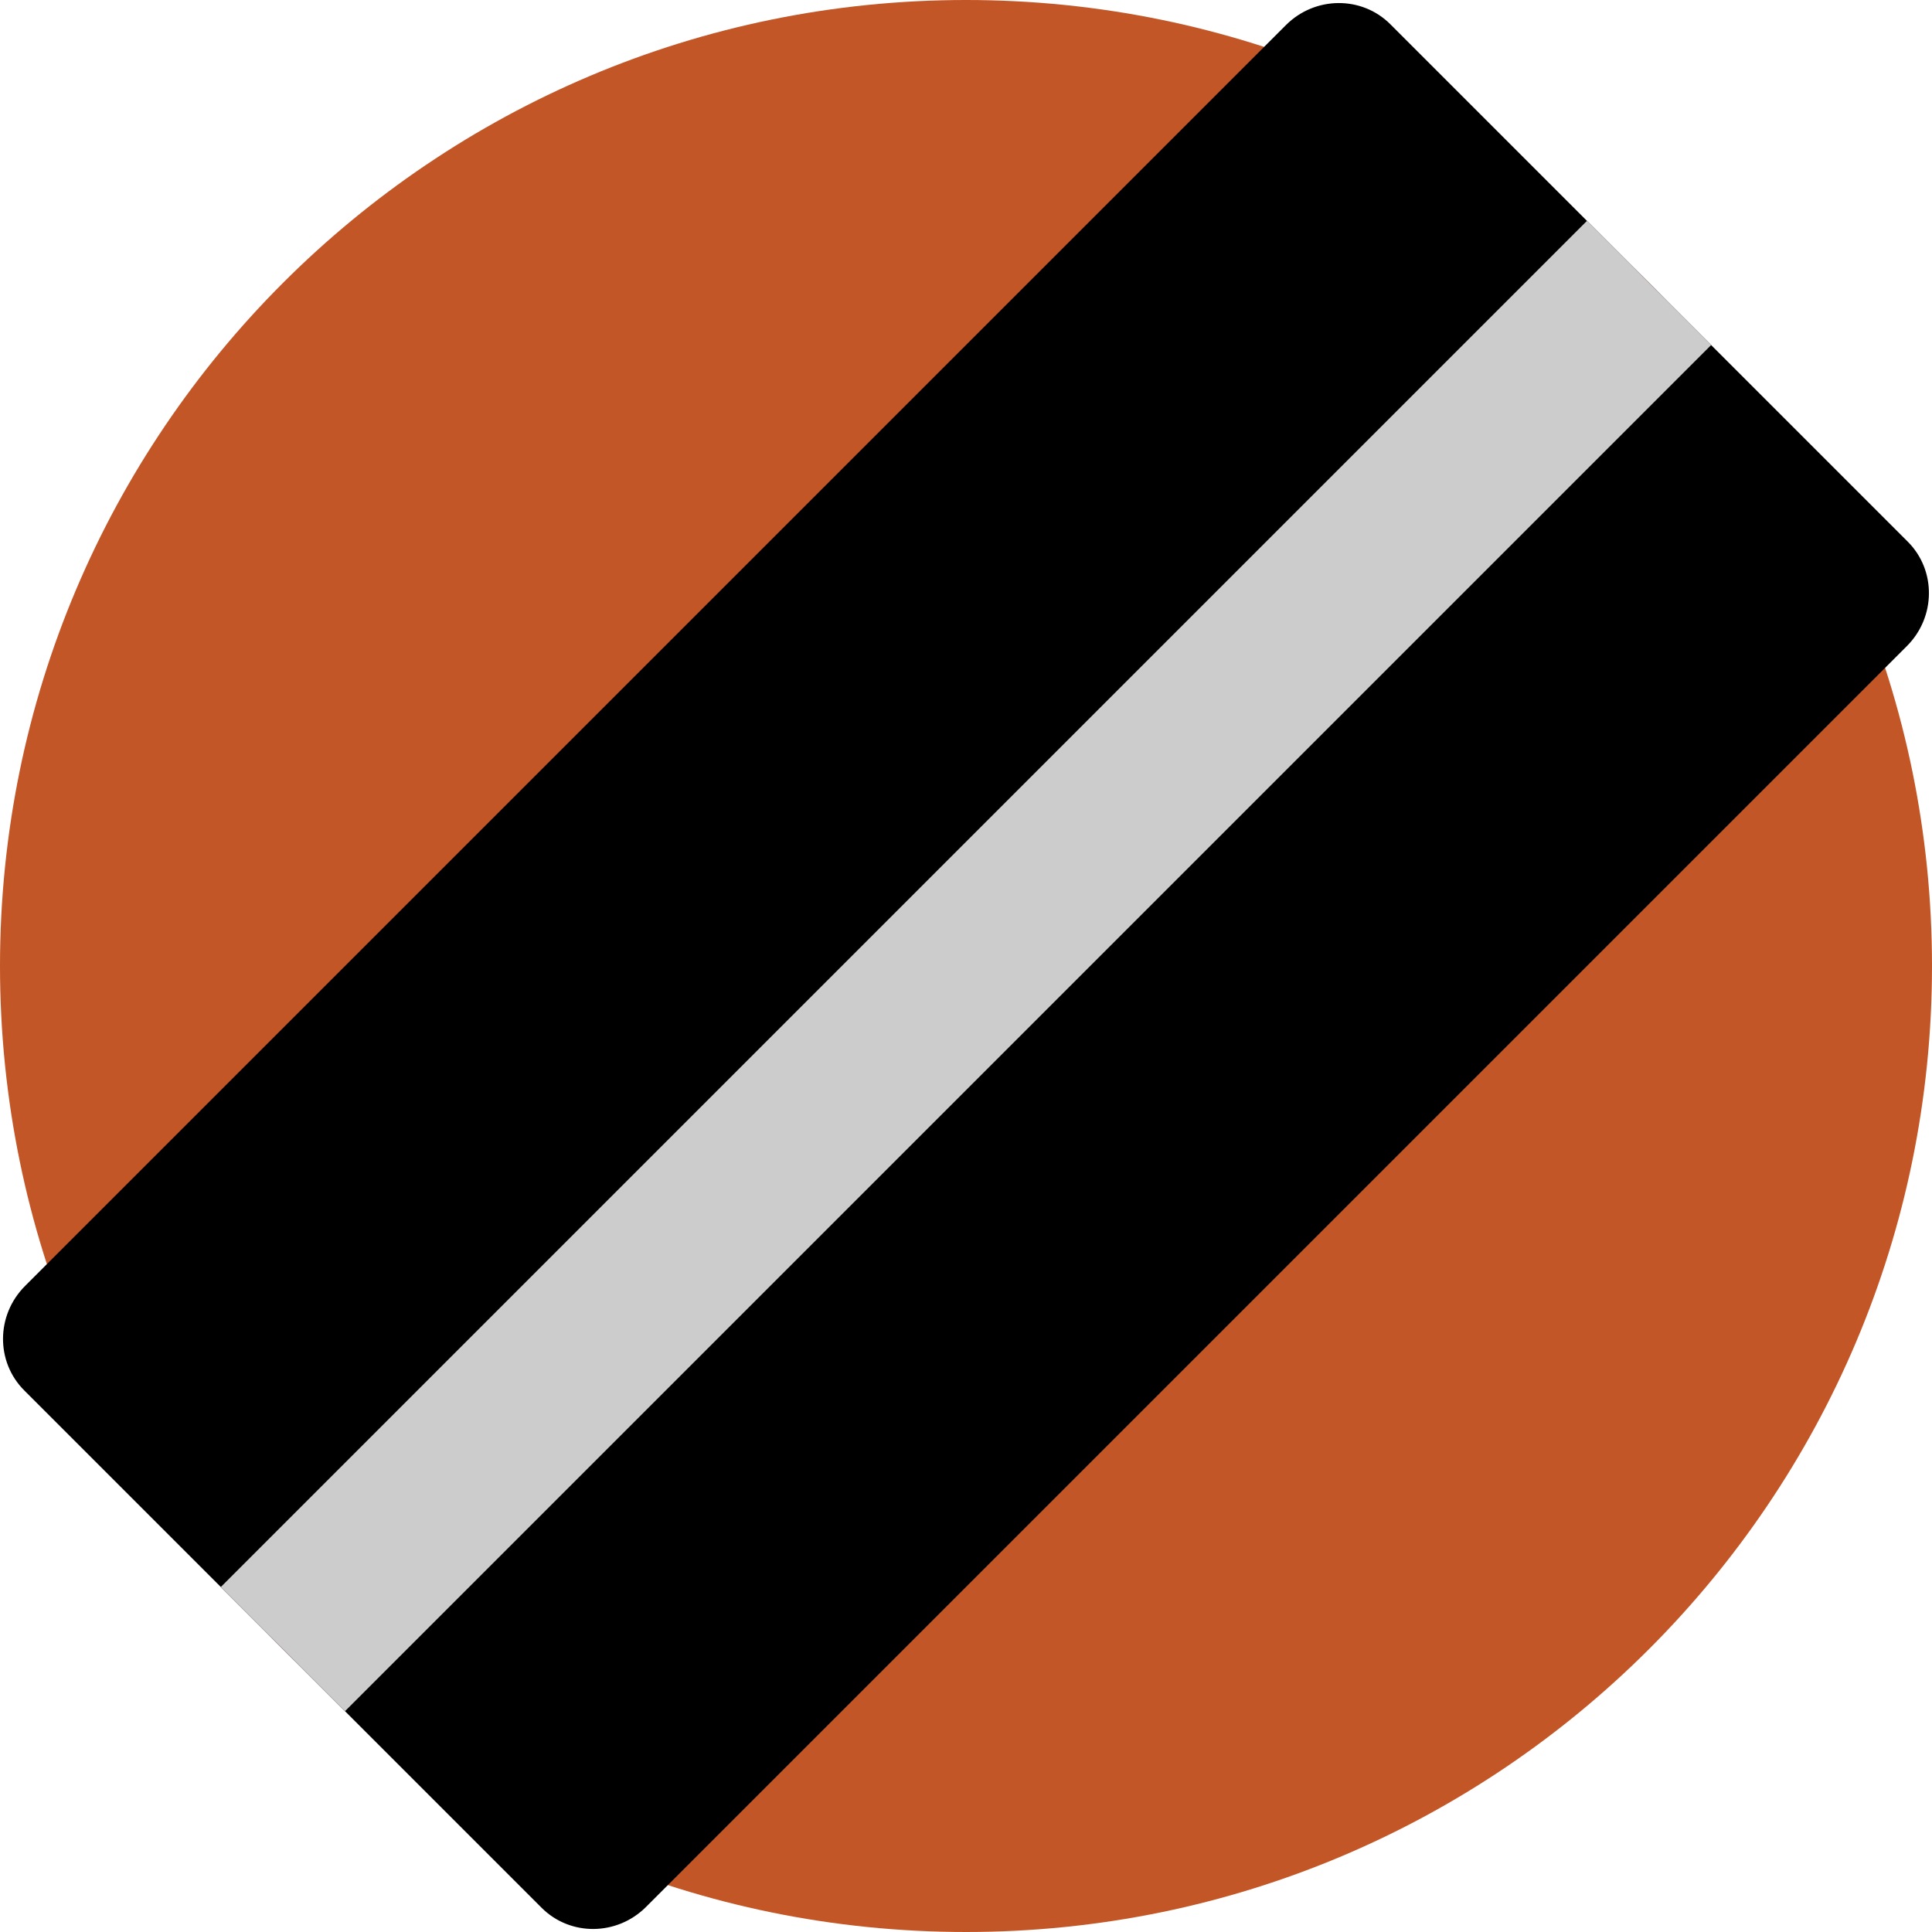
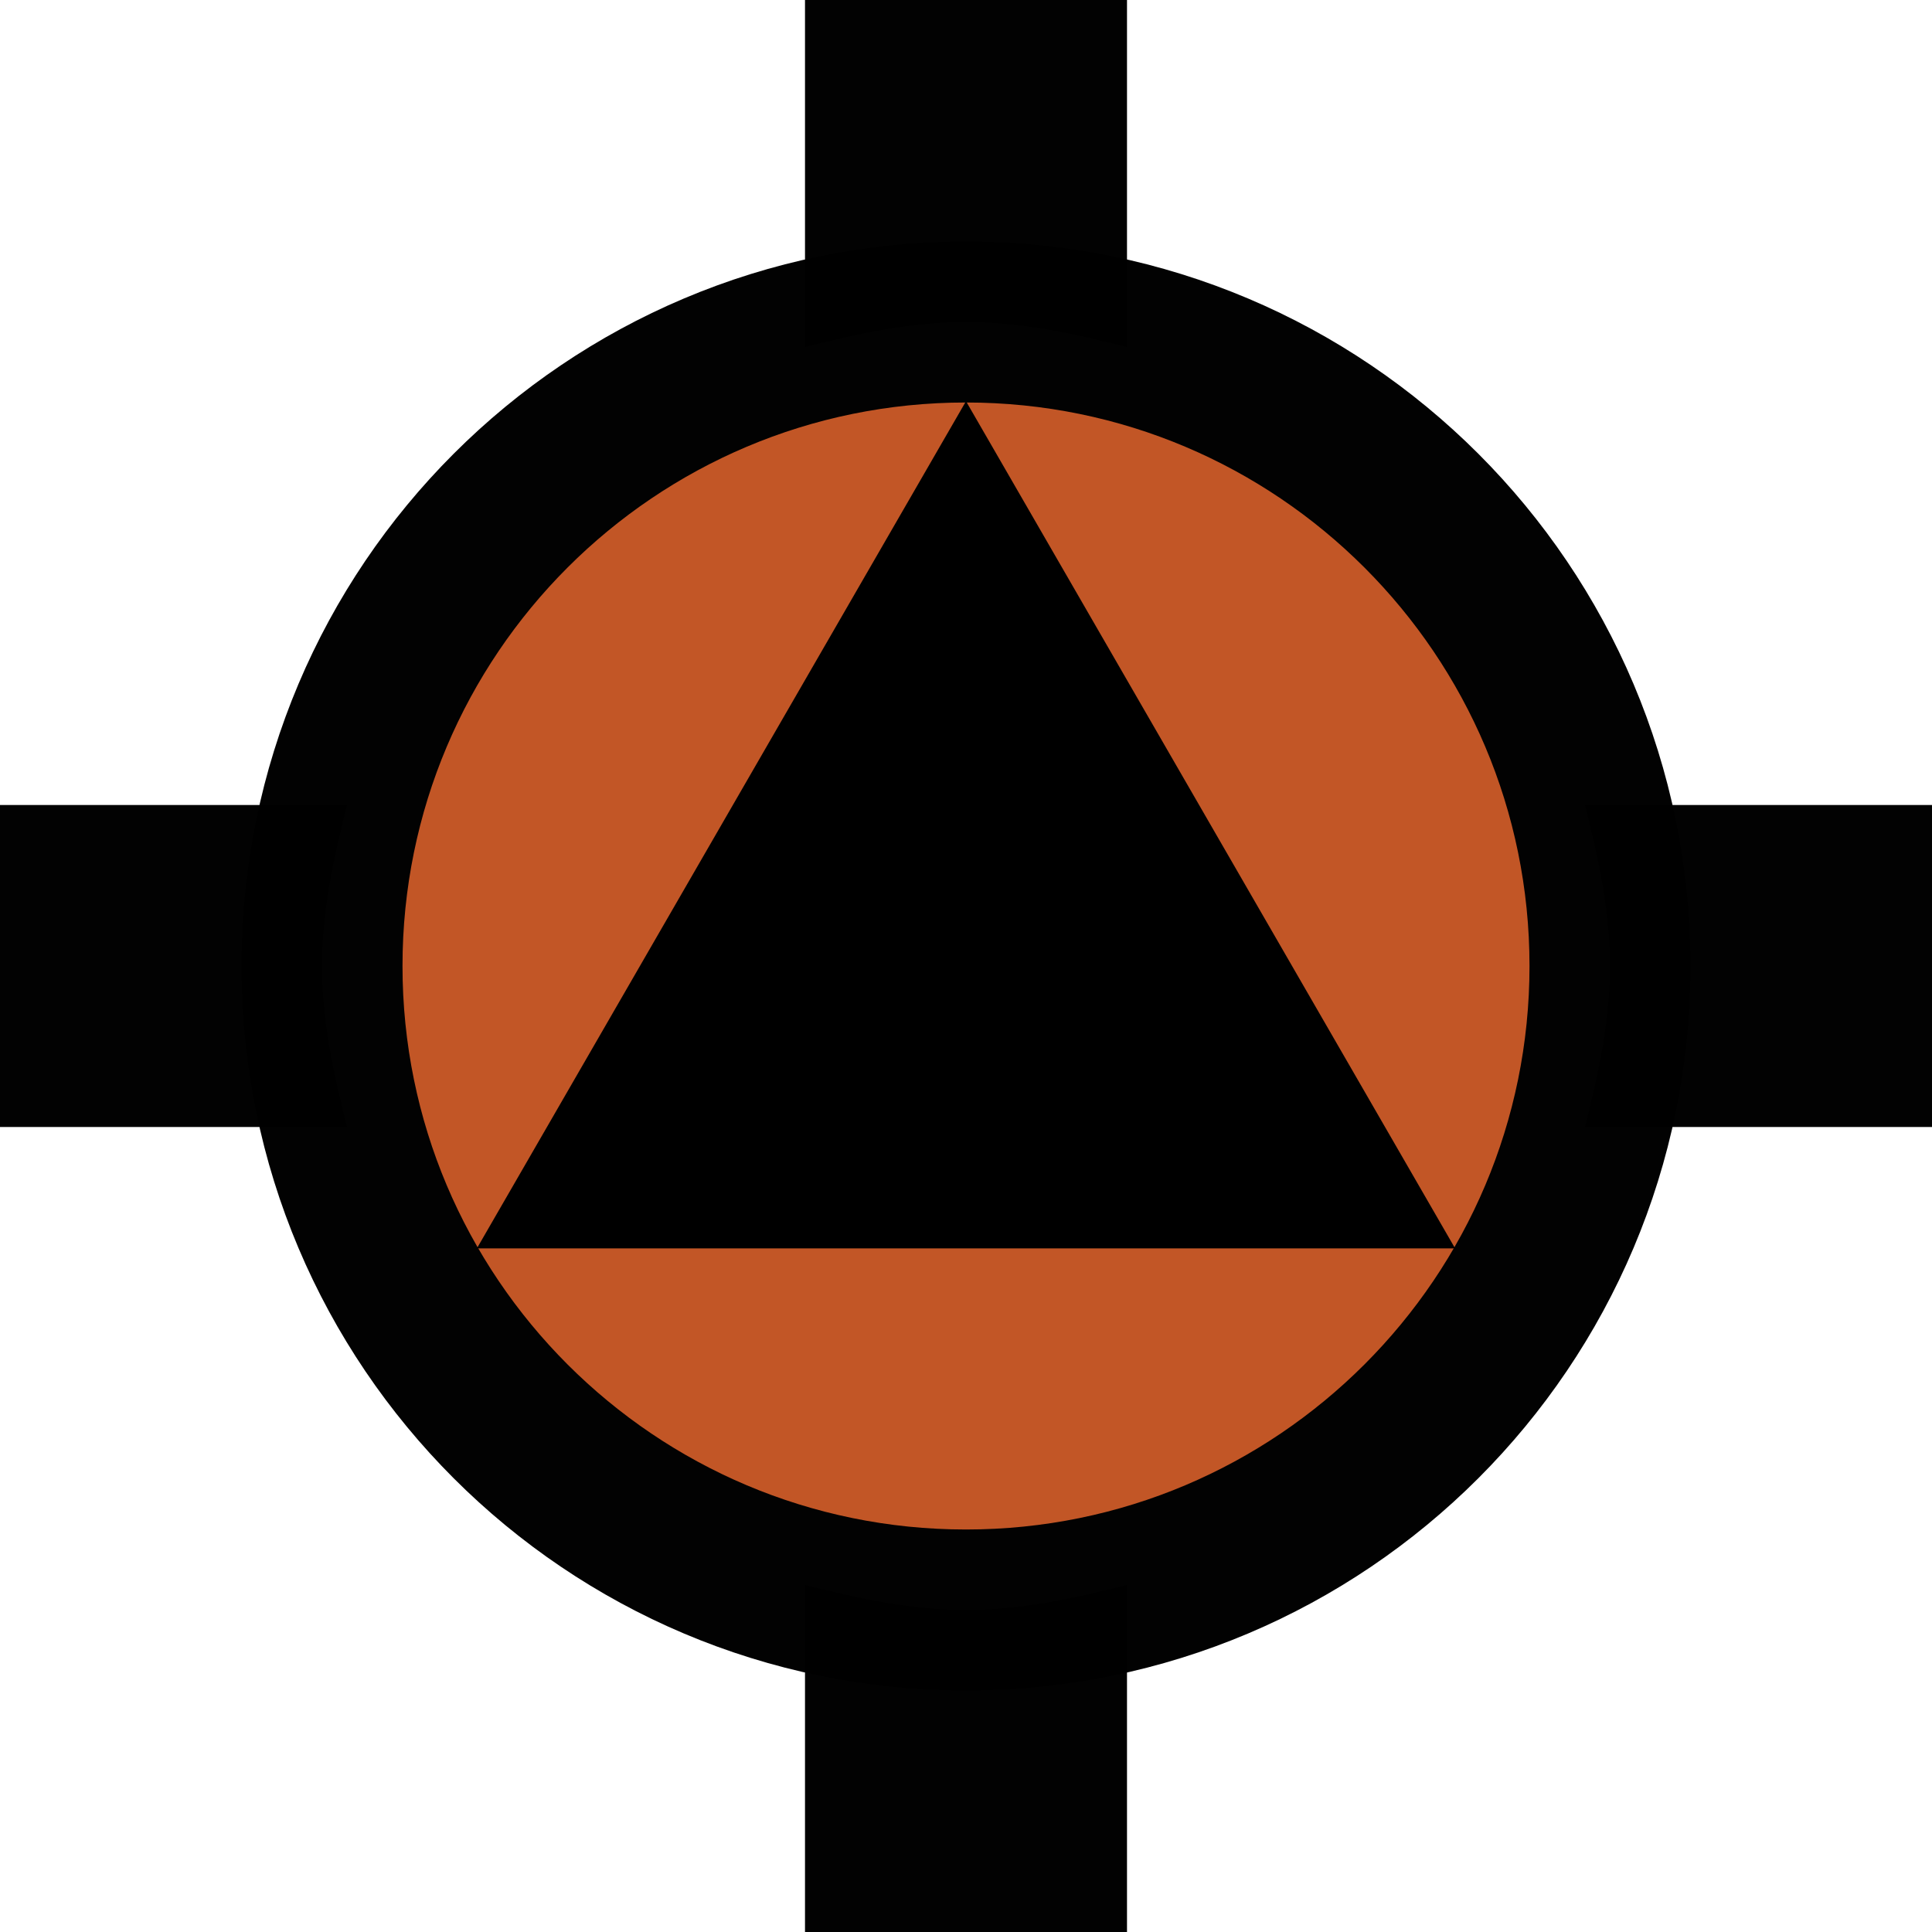
- <svg xmlns="http://www.w3.org/2000/svg" version="1.1" width="11" height="11" id="svg2816">
+ <svg xmlns="http://www.w3.org/2000/svg" version="1.0" width="12" height="12" id="svg2816">
  <defs id="defs2818">
-     </defs>
-   <g transform="translate(-4.000146,-0.9998544)" id="layer1" />
-   <g id="layer2" transform="translate(0,-8)">
-     <path d="m 11,13.5 a 5.5,5.5 0 0 1 -11,0 5.5,5.5 0 1 1 11,0 z" id="path2830-4-5" style="opacity:0.99;fill:#c25524;fill-opacity:1;fill-rule:evenodd;stroke:none" />
-   </g>
-   <g id="layer4" transform="translate(0,-8)">
-     <rect style="fill:#000000;fill-opacity:1;stroke:none" id="rect2831" width="11" height="5" x="-11.157" y="10.935" rx="0.424" ry="0.417" transform="matrix(0.7071068,-0.7071068,0.7071068,0.7071068,0,0)" />
-     <path style="fill:none;stroke:#cccccc;stroke-width:1px;stroke-linecap:butt;stroke-linejoin:miter;stroke-opacity:1" d="M 1.611,17.389 9.389,9.611" id="path2833" />
+     <filter id="filter3165" x="-0.1">
+       <feGaussianBlur stdDeviation="0.5" id="feGaussianBlur3167" result="result0" in="SourceAlpha" />
+       <feMerge id="feMerge3169">
+         <feMergeNode id="feMergeNode3171" in="result0" />
+         <feMergeNode id="feMergeNode3173" in="SourceGraphic" />
+       </feMerge>
+     </filter>
+   </defs>
+   <g transform="translate(-4,-1.5)" id="layer1" />
+   <g id="layer2" transform="translate(0,-8.5)">
+     <path style="opacity:0.99;fill:#000000;fill-opacity:1;fill-rule:nonzero;stroke:none;stroke-width:0.5;stroke-linecap:round;stroke-linejoin:bevel;stroke-miterlimit:2;stroke-dashoffset:12.3;stroke-opacity:1" d="M 0 5 L 0 7 L 2.156 7 C 2.074 6.68 2 6.346 2 6 C 2 5.654 2.074 5.32 2.156 5 L 0 5 z M 9.844 5 C 9.926 5.32 10 5.654 10 6 C 10 6.346 9.926 6.68 9.844 7 L 12 7 L 12 5 L 9.844 5 z " transform="translate(0,8.5)" id="rect2386" />
+     <path style="opacity:0.99;fill:#000000;fill-opacity:1;fill-rule:nonzero;stroke:none;stroke-width:0.5;stroke-linecap:round;stroke-linejoin:bevel;stroke-miterlimit:2;stroke-dashoffset:12.3;stroke-opacity:1" d="M 5 0 L 5 2.156 C 5.32 2.074 5.654 2 6 2 C 6.346 2 6.68 2.074 7 2.156 L 7 0 L 5 0 z M 5 9.844 L 5 12 L 7 12 L 7 9.844 C 6.68 9.926 6.346 10 6 10 C 5.654 10 5.32 9.926 5 9.844 z " transform="translate(0,8.5)" id="rect3158" />
+     <g id="g3177" transform="matrix(1.090909,0,0,1.090909,-0.5909091,-1.318183)" style="fill:#fffff0;fill-opacity:0">
+       <path style="opacity:0.99;fill:#fffff0;fill-opacity:0;fill-rule:evenodd;stroke:none" id="path3179" d="M 11,14.5 C 11,16.985 8.985,19 6.5,19 C 4.015,19 2,16.985 2,14.5 C 2,12.015 4.015,10 6.5,10 C 8.985,10 11,12.015 11,14.5 L 11,14.5 z" />
+       <rect y="13.5" x="1" height="2" width="11" id="rect3181" style="opacity:0.99;fill:#fffff0;fill-opacity:0;fill-rule:nonzero;stroke:none;stroke-width:0.5;stroke-linecap:round;stroke-linejoin:bevel;stroke-miterlimit:2;stroke-dasharray:none;stroke-dashoffset:12.3;stroke-opacity:1" />
+       <rect transform="matrix(0,1,-1,0,0,0)" y="-7.5" x="9" height="2" width="11" id="rect3183" style="opacity:0.99;fill:#fffff0;fill-opacity:0;fill-rule:nonzero;stroke:none;stroke-width:0.5;stroke-linecap:round;stroke-linejoin:bevel;stroke-miterlimit:2;stroke-dasharray:none;stroke-dashoffset:12.3;stroke-opacity:1" />
+     </g>
+     <path d="M 10,14.5 C 10,16.709 8.209,18.5 6,18.5 C 3.791,18.5 2,16.709 2,14.5 C 2,12.291 3.791,10.5 6,10.5 C 8.209,10.5 10,12.291 10,14.5 L 10,14.5 z" id="path2830-4-5-9" style="opacity:0.99;fill:#c25524;fill-opacity:1;fill-rule:evenodd;stroke:#000000;stroke-width:1;stroke-opacity:1" />
+     <path style="opacity:1;fill:#000000;fill-opacity:1;fill-rule:nonzero;stroke:none;stroke-width:1;stroke-linecap:round;stroke-linejoin:bevel;stroke-miterlimit:2;stroke-dasharray:none;stroke-dashoffset:12.3;stroke-opacity:1" id="path2501" d="M -10,-4.508 L -6.962,0.754 L -13.038,0.754 L -10,-4.508 z" transform="translate(16,15.5)" />
  </g>
</svg>
